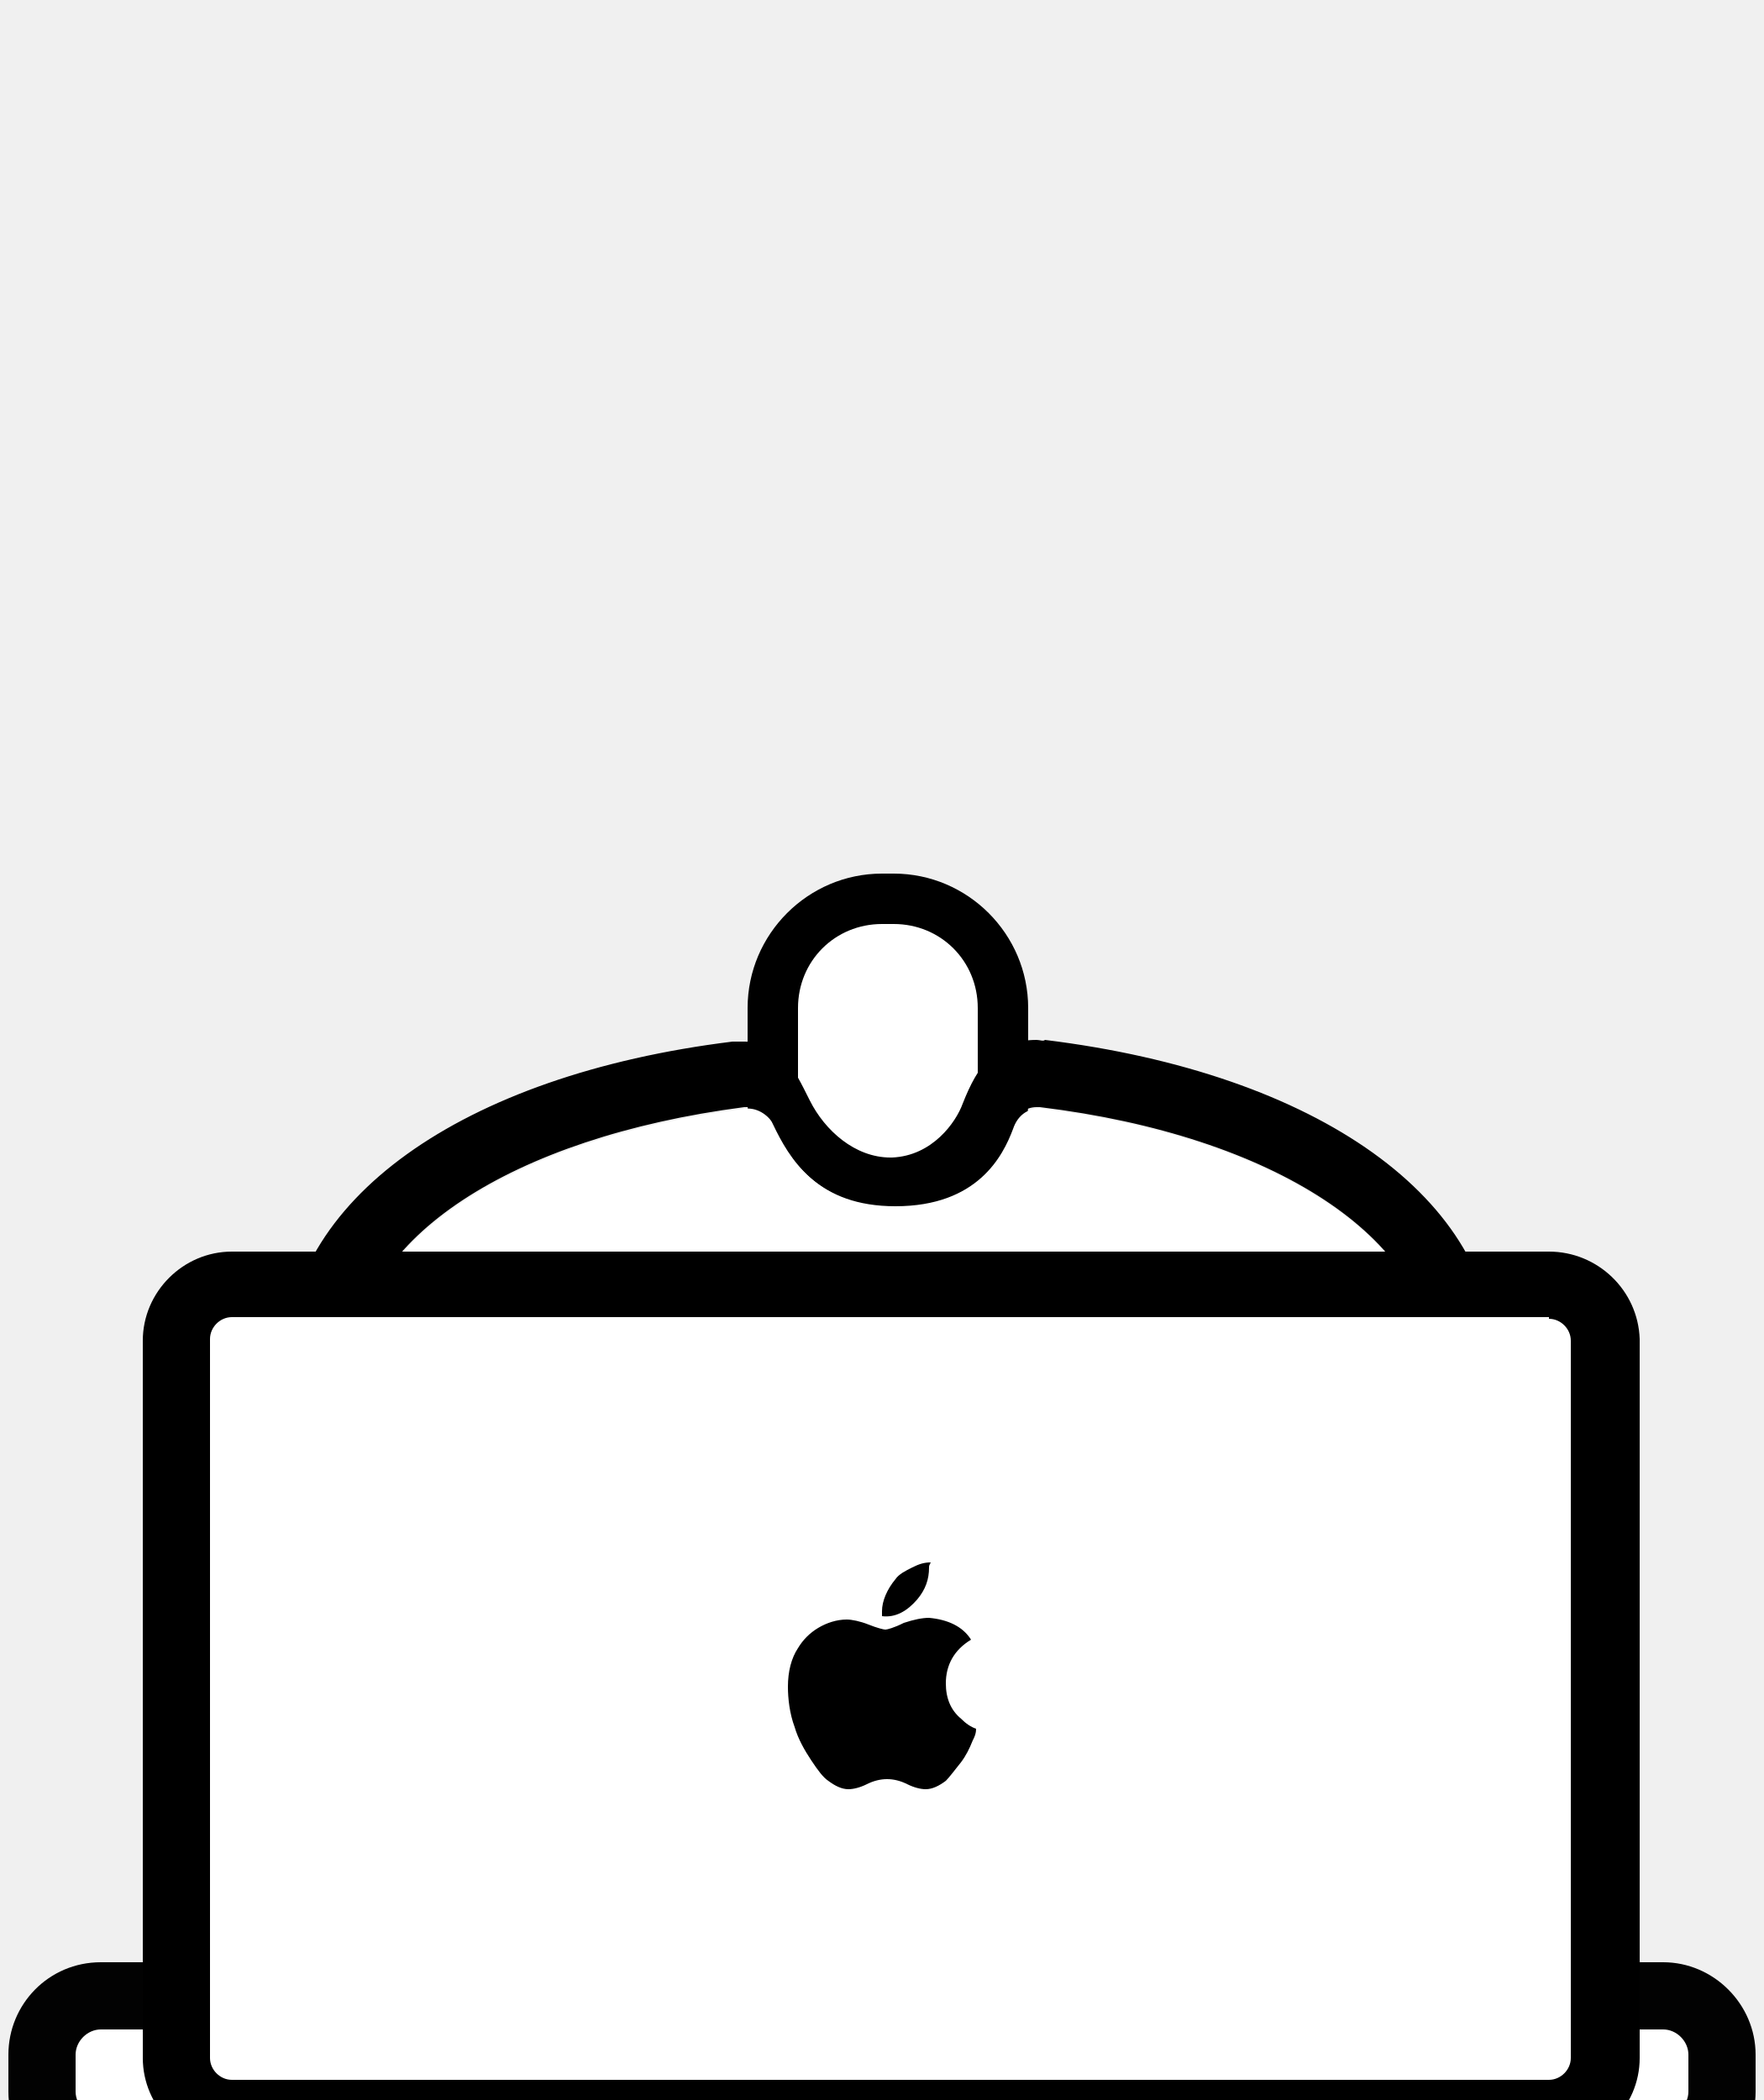
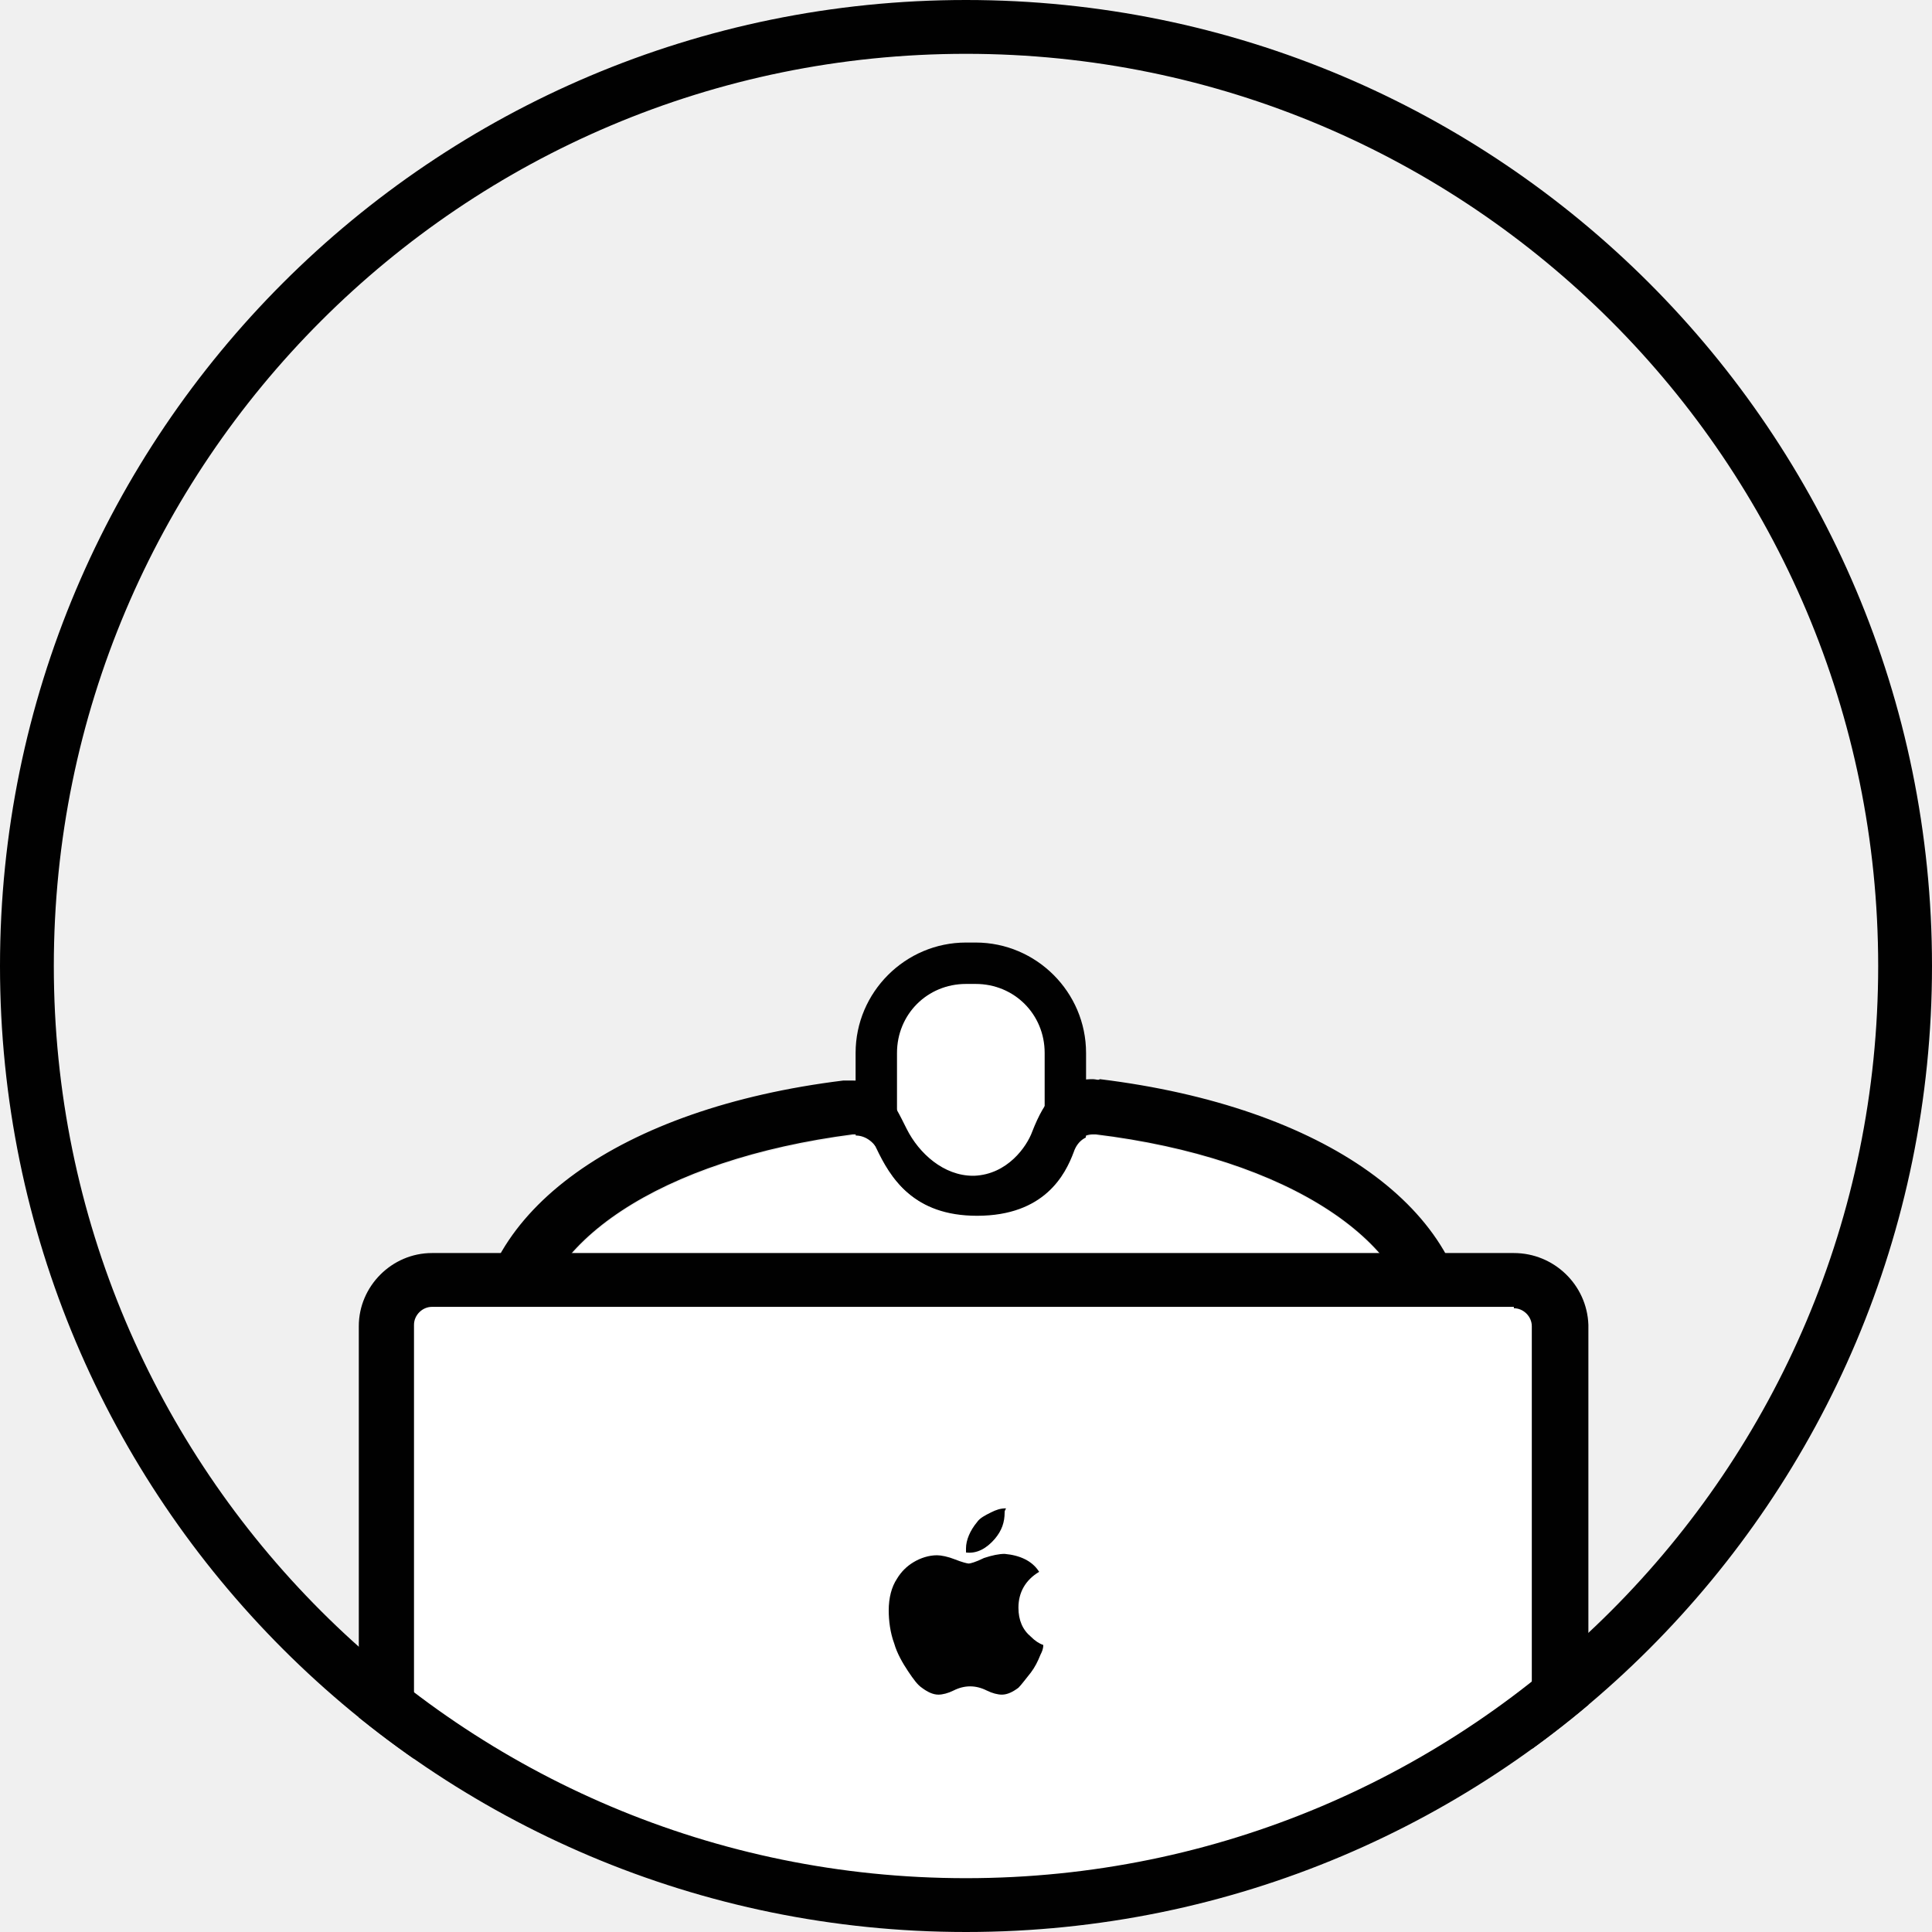
- <svg xmlns="http://www.w3.org/2000/svg" id="Layer_1" viewBox="0 0 105 125">
-   <style>.st0{fill:#fff}.st1{fill:#020202}.st2{fill:#3ab0e5;stroke:#050505;stroke-width:3;stroke-linecap:round;stroke-miterlimit:10}.st3{fill:#bcbdbf}.st4{fill:#a0a0a0}.st5{fill:#e6e7e7}.st6{fill:#cececd}.st7{fill:#231f20}</style>
-   <g id="head">
-     <g id="beanie_copy_4">
-       <path class="st0" d="M52.5 72.1c-3.6 0-6.5-2.9-6.5-6.5V60c0-3.6 2.9-6.5 6.5-6.5h.7c3.6 0 6.5 2.9 6.5 6.5v5.6c0 3.6-2.9 6.5-6.5 6.5h-.7z" />
-       <path d="M53.2 55c2.8 0 5 2.2 5 5v5.6c0 2.8-2.2 5-5 5h-.7c-2.8 0-5-2.2-5-5V60c0-2.8 2.2-5 5-5h.7m0-3h-.7c-4.4 0-8 3.6-8 8v5.6c0 4.4 3.6 8 8 8h.7c4.4 0 8-3.6 8-8V60c0-4.4-3.6-8-8-8z" />
-       <path class="st0" d="M85.2 81.2c0 15.7-14.3 15.7-32 15.7s-32-1.1-32-15.7c0-7.3 9.2-13.4 23.1-15.2.7-.1 1.4.3 1.8 1 1 2.1 2.6 4.8 7.2 4.8 4.9 0 6.4-3 7-4.6.3-.9 1-1.3 1.8-1.2 13.7 1.7 23.1 7.8 23.1 15.2z" />
-       <path d="M61.7 65.9h.2c14 1.7 23.3 7.9 23.3 15.2 0 15.7-14.3 15.7-32 15.7s-32-1.1-32-15.7c0-7.3 9.2-13.4 23.1-15.2h.2c.6 0 1.2.3 1.5 1 1 2.1 2.6 4.8 7.1 4.8h.1c4.9 0 6.4-3 7-4.6.2-.7.8-1.2 1.5-1.2m0-4c-2.4 0-3.5 1.5-4.4 3.8-.4 1.1-1.8 3.1-4.2 3.2H53c-2.1 0-3.9-1.6-4.8-3.4-1-2-1.7-3.5-3.9-3.5h-.7C27.4 64 17 71.5 17 81.1c0 8.5 4 14.2 12 17.1 6.6 2.4 15.5 2.6 24 2.6 9 0 17.5 0 23.9-2.2C84.9 95.9 89 90 89 81.1c0-9.7-10.5-17.2-26.8-19.2-.1.1-.3 0-.5 0z" />
-       <path class="st0" d="M6 128.1c-2 0-3.5-1.6-3.5-3.5v-2.2c0-2 1.6-3.5 3.5-3.5h9.2c2 0 3.5 1.6 3.5 3.5v2.2c0 2-1.6 3.5-3.5 3.5H6z" />
-       <path class="st1" d="M15.2 120.8c.8 0 1.5.7 1.5 1.5v2.2c0 .8-.7 1.5-1.5 1.5H6c-.8 0-1.5-.7-1.5-1.5v-2.2c0-.8.7-1.5 1.5-1.5h9.2m0-4H6c-3.1 0-5.5 2.5-5.5 5.5v2.2C.5 127.6 3 130 6 130h9.2c3.1 0 5.5-2.5 5.5-5.5v-2.2c.1-3-2.4-5.5-5.5-5.5z" />
+ <svg xmlns="http://www.w3.org/2000/svg" xmlns:xlink="http://www.w3.org/1999/xlink" id="Layer_1" viewBox="0 0 140 140">
+   <style>.st0{clip-path:url(#SVGID_2_)}.st1{fill:#fff}.st2{fill:#010101}.st3{fill:#030303}.st4{clip-path:url(#SVGID_4_);fill:none;stroke:#010101;stroke-width:4;stroke-miterlimit:10}</style>
+   <defs>
+     <circle id="SVGID_1_" cx="70" cy="70" r="70" />
+   </defs>
+   <clipPath id="SVGID_2_">
+     <use xlink:href="#SVGID_1_" overflow="visible" />
+   </clipPath>
+   <g id="head_2_" class="st0">
+     <g id="beanie_copy_4_1_">
+       <path class="st1" d="M70 88.4c-3.6 0-6.5-2.9-6.5-6.5v-5.6c0-3.6 2.9-6.5 6.5-6.5h.7c3.6 0 6.5 2.9 6.5 6.5v5.6c0 3.6-2.9 6.5-6.5 6.5H70z" />
+       <path class="st2" d="M70.7 71.3c2.8 0 5 2.2 5 5v5.6c0 2.8-2.2 5-5 5H70c-2.8 0-5-2.2-5-5v-5.6c0-2.8 2.2-5 5-5h.7m0-3H70c-4.4 0-8 3.6-8 8v5.6c0 4.4 3.6 8 8 8h.7c4.4 0 8-3.6 8-8v-5.6c0-4.4-3.6-8-8-8z" />
+       <path class="st1" d="M102.7 97.5c0 15.7-14.3 15.7-32 15.7s-32-1.1-32-15.7c0-7.3 9.2-13.4 23.1-15.2.7-.1 1.4.3 1.8 1 1 2.1 2.6 4.8 7.2 4.8 4.9 0 6.4-3 7-4.6.3-.9 1-1.3 1.8-1.2 13.7 1.7 23.1 7.8 23.1 15.2z" />
+       <path class="st2" d="M79.2 82.2h.2c14 1.7 23.3 7.9 23.3 15.2 0 15.7-14.3 15.7-32 15.7s-32-1.1-32-15.7c0-7.3 9.2-13.4 23.1-15.2h.2c.6 0 1.2.3 1.5 1 1 2.1 2.6 4.8 7.1 4.8h.1c4.9 0 6.4-3 7-4.6.2-.7.8-1.2 1.5-1.2m0-4c-2.4 0-3.5 1.5-4.4 3.8-.4 1.1-1.8 3.1-4.2 3.2h-.1c-2.1 0-3.9-1.6-4.8-3.4-1-2-1.7-3.5-3.9-3.5h-.7c-16.2 2-26.6 9.5-26.6 19.1 0 8.5 4 14.2 12 17.1 6.6 2.4 15.5 2.6 24 2.6 9 0 17.5 0 23.9-2.2 8-2.7 12.1-8.6 12.1-17.5 0-9.7-10.5-17.2-26.8-19.2-.1.1-.3 0-.5 0z" />
+       <path class="st1" d="M23.5 144.4c-2 0-3.5-1.6-3.5-3.5v-2.2c0-2 1.6-3.5 3.5-3.5h9.2c2 0 3.5 1.6 3.5 3.5v2.2c0 2-1.6 3.5-3.5 3.5h-9.2z" />
+       <path class="st3" d="M32.7 137.1c.8 0 1.5.7 1.5 1.5v2.2c0 .8-.7 1.5-1.5 1.5h-9.2c-.8 0-1.5-.7-1.5-1.5v-2.2c0-.8.7-1.5 1.5-1.5h9.2m0-4h-9.2c-3.1 0-5.5 2.5-5.5 5.5v2.2c0 3.1 2.5 5.5 5.5 5.5h9.2c3.1 0 5.5-2.5 5.5-5.5v-2.2c.1-3-2.4-5.5-5.5-5.5z" />
      <g>
-         <path class="st0" d="M89.8 128.1c-2 0-3.5-1.6-3.5-3.5v-2.2c0-2 1.6-3.5 3.5-3.5H99c2 0 3.5 1.6 3.5 3.5v2.2c0 2-1.6 3.5-3.5 3.5h-9.2z" />
-         <path class="st1" d="M99 120.8c.8 0 1.5.7 1.5 1.5v2.2c0 .8-.7 1.5-1.5 1.5h-9.2c-.8 0-1.5-.7-1.5-1.5v-2.2c0-.8.7-1.5 1.5-1.5H99m0-4h-9.2c-3.1 0-5.5 2.5-5.5 5.5v2.2c0 3.1 2.5 5.5 5.5 5.5H99c3.1 0 5.5-2.5 5.5-5.5v-2.2c0-3-2.5-5.5-5.5-5.5z" />
+         <path class="st1" d="M107.3 144.4c-2 0-3.5-1.6-3.5-3.5v-2.2c0-2 1.6-3.5 3.5-3.5h9.2c2 0 3.5 1.6 3.5 3.5v2.2c0 2-1.6 3.5-3.5 3.5h-9.2z" />
+         <path class="st3" d="M116.5 137.1c.8 0 1.5.7 1.5 1.5v2.2c0 .8-.7 1.5-1.5 1.5h-9.2c-.8 0-1.5-.7-1.5-1.5v-2.2c0-.8.7-1.5 1.5-1.5h9.2m0-4h-9.2c-3.1 0-5.5 2.5-5.5 5.5v2.2c0 3.1 2.5 5.5 5.5 5.5h9.2c3.1 0 5.5-2.5 5.5-5.5v-2.2c0-3-2.5-5.5-5.5-5.5z" />
      </g>
      <g>
-         <path class="st0" d="M13.8 125.8c-1.8 0-3.3-1.5-3.3-3.3V79.7c0-1.8 1.5-3.3 3.3-3.3h78.5c1.8 0 3.3 1.5 3.3 3.3v42.7c0 1.8-1.5 3.3-3.3 3.3H13.8v.1z" />
-         <path d="M92.2 78.5c.7 0 1.3.6 1.3 1.3v42.7c0 .7-.6 1.3-1.3 1.3H13.8c-.7 0-1.3-.6-1.3-1.3V79.7c0-.7.6-1.3 1.3-1.3h78.4m0-3.9H13.8c-2.9 0-5.3 2.4-5.3 5.3v42.7c0 2.9 2.4 5.3 5.3 5.3h78.5c2.9 0 5.3-2.4 5.3-5.3V79.7c-.1-2.9-2.5-5.2-5.4-5.2z" />
+         <path class="st1" d="M31.3 142.1c-1.8 0-3.3-1.5-3.3-3.3V96c0-1.8 1.5-3.3 3.3-3.3h78.5c1.8 0 3.3 1.5 3.3 3.3v42.7c0 1.8-1.5 3.3-3.3 3.3H31.3v.1z" />
+         <path class="st2" d="M109.7 94.8c.7 0 1.3.6 1.3 1.3v42.7c0 .7-.6 1.3-1.3 1.3H31.3c-.7 0-1.3-.6-1.3-1.3V96c0-.7.6-1.3 1.3-1.3h78.4m0-3.9H31.3c-2.9 0-5.3 2.4-5.3 5.3v42.7c0 2.9 2.4 5.3 5.3 5.3h78.5c2.9 0 5.3-2.4 5.3-5.3V96c-.1-2.9-2.5-5.2-5.4-5.2z" />
      </g>
    </g>
-     <path id="apple-logo" d="M57.9 103.6c-.2.5-.4.9-.7 1.3-.4.5-.7.9-.9 1.1-.4.3-.8.5-1.2.5-.3 0-.7-.1-1.1-.3-.4-.2-.8-.3-1.2-.3-.4 0-.8.1-1.2.3-.4.2-.8.3-1.1.3-.4 0-.8-.2-1.2-.5-.3-.2-.6-.6-1-1.2s-.8-1.3-1-2c-.3-.8-.4-1.7-.4-2.4 0-.9.2-1.7.6-2.3.3-.5.7-.9 1.2-1.2.5-.3 1.1-.5 1.7-.5.3 0 .8.1 1.3.3.5.2.9.3 1 .3.1 0 .5-.1 1.1-.4.6-.2 1.1-.3 1.5-.3 1.1.1 2 .5 2.5 1.3-1 .6-1.5 1.5-1.5 2.6 0 .9.3 1.6.9 2.1.3.3.6.5.9.6 0 .3-.1.5-.2.7zm-2.6-10.3c0 .7-.2 1.3-.7 1.9-.6.7-1.3 1.1-2.1 1v-.3c0-.6.3-1.3.8-1.9.2-.3.6-.5 1-.7.4-.2.7-.3 1.1-.3-.1.2-.1.2-.1.3z" />
+     <path id="apple-logo_1_" class="st2" d="M75.4 119.9c-.2.5-.4.9-.7 1.3-.4.5-.7.9-.9 1.1-.4.3-.8.5-1.2.5-.3 0-.7-.1-1.1-.3-.4-.2-.8-.3-1.2-.3s-.8.1-1.2.3c-.4.2-.8.3-1.1.3-.4 0-.8-.2-1.2-.5-.3-.2-.6-.6-1-1.2s-.8-1.3-1-2c-.3-.8-.4-1.7-.4-2.4 0-.9.2-1.7.6-2.3.3-.5.7-.9 1.2-1.2.5-.3 1.1-.5 1.7-.5.3 0 .8.1 1.3.3.5.2.9.3 1 .3s.5-.1 1.1-.4c.6-.2 1.1-.3 1.5-.3 1.1.1 2 .5 2.5 1.3-1 .6-1.5 1.5-1.5 2.6 0 .9.3 1.6.9 2.1.3.3.6.5.9.6 0 .3-.1.5-.2.7zm-2.6-10.3c0 .7-.2 1.3-.7 1.9-.6.7-1.3 1.1-2.1 1v-.3c0-.6.3-1.3.8-1.9.2-.3.6-.5 1-.7s.7-.3 1.1-.3c-.1.2-.1.2-.1.3z" />
+   </g>
+   <g>
+     <defs>
+       <circle id="SVGID_3_" cx="70" cy="70" r="70" />
+     </defs>
+     <clipPath id="SVGID_4_">
+       <use xlink:href="#SVGID_3_" overflow="visible" />
+     </clipPath>
+     <circle class="st4" cx="70" cy="70" r="68.1" />
  </g>
</svg>
